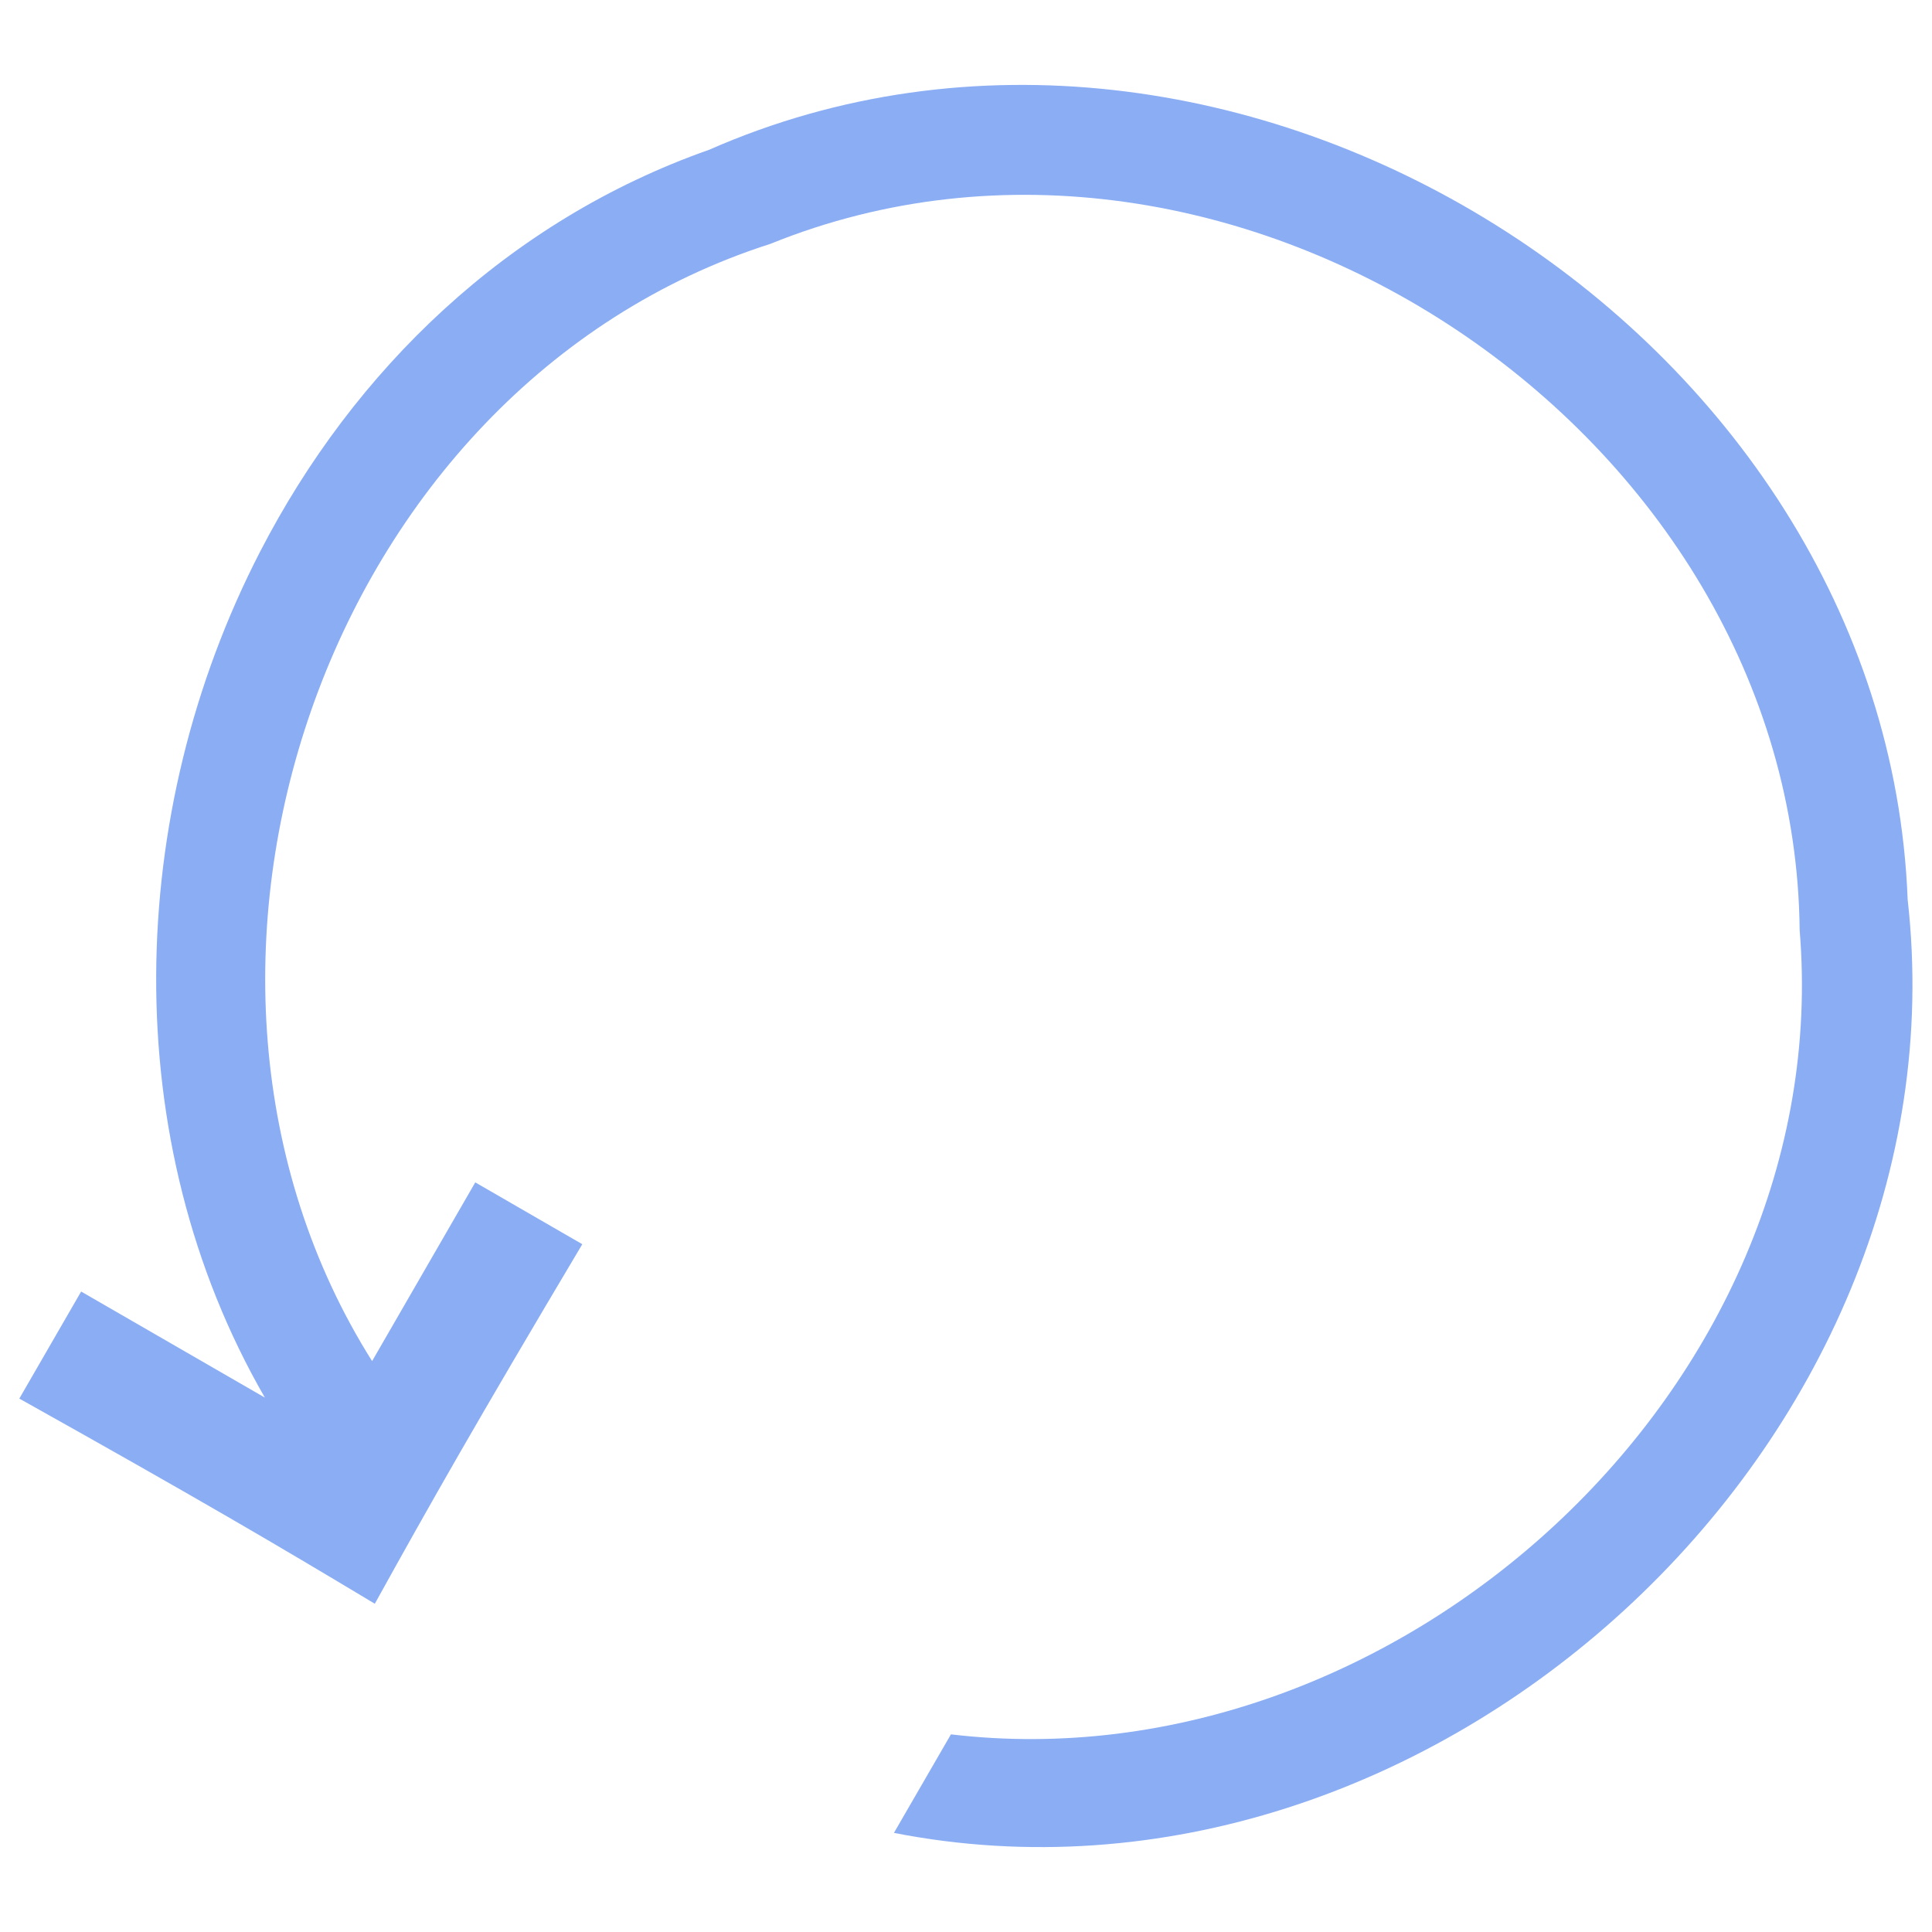
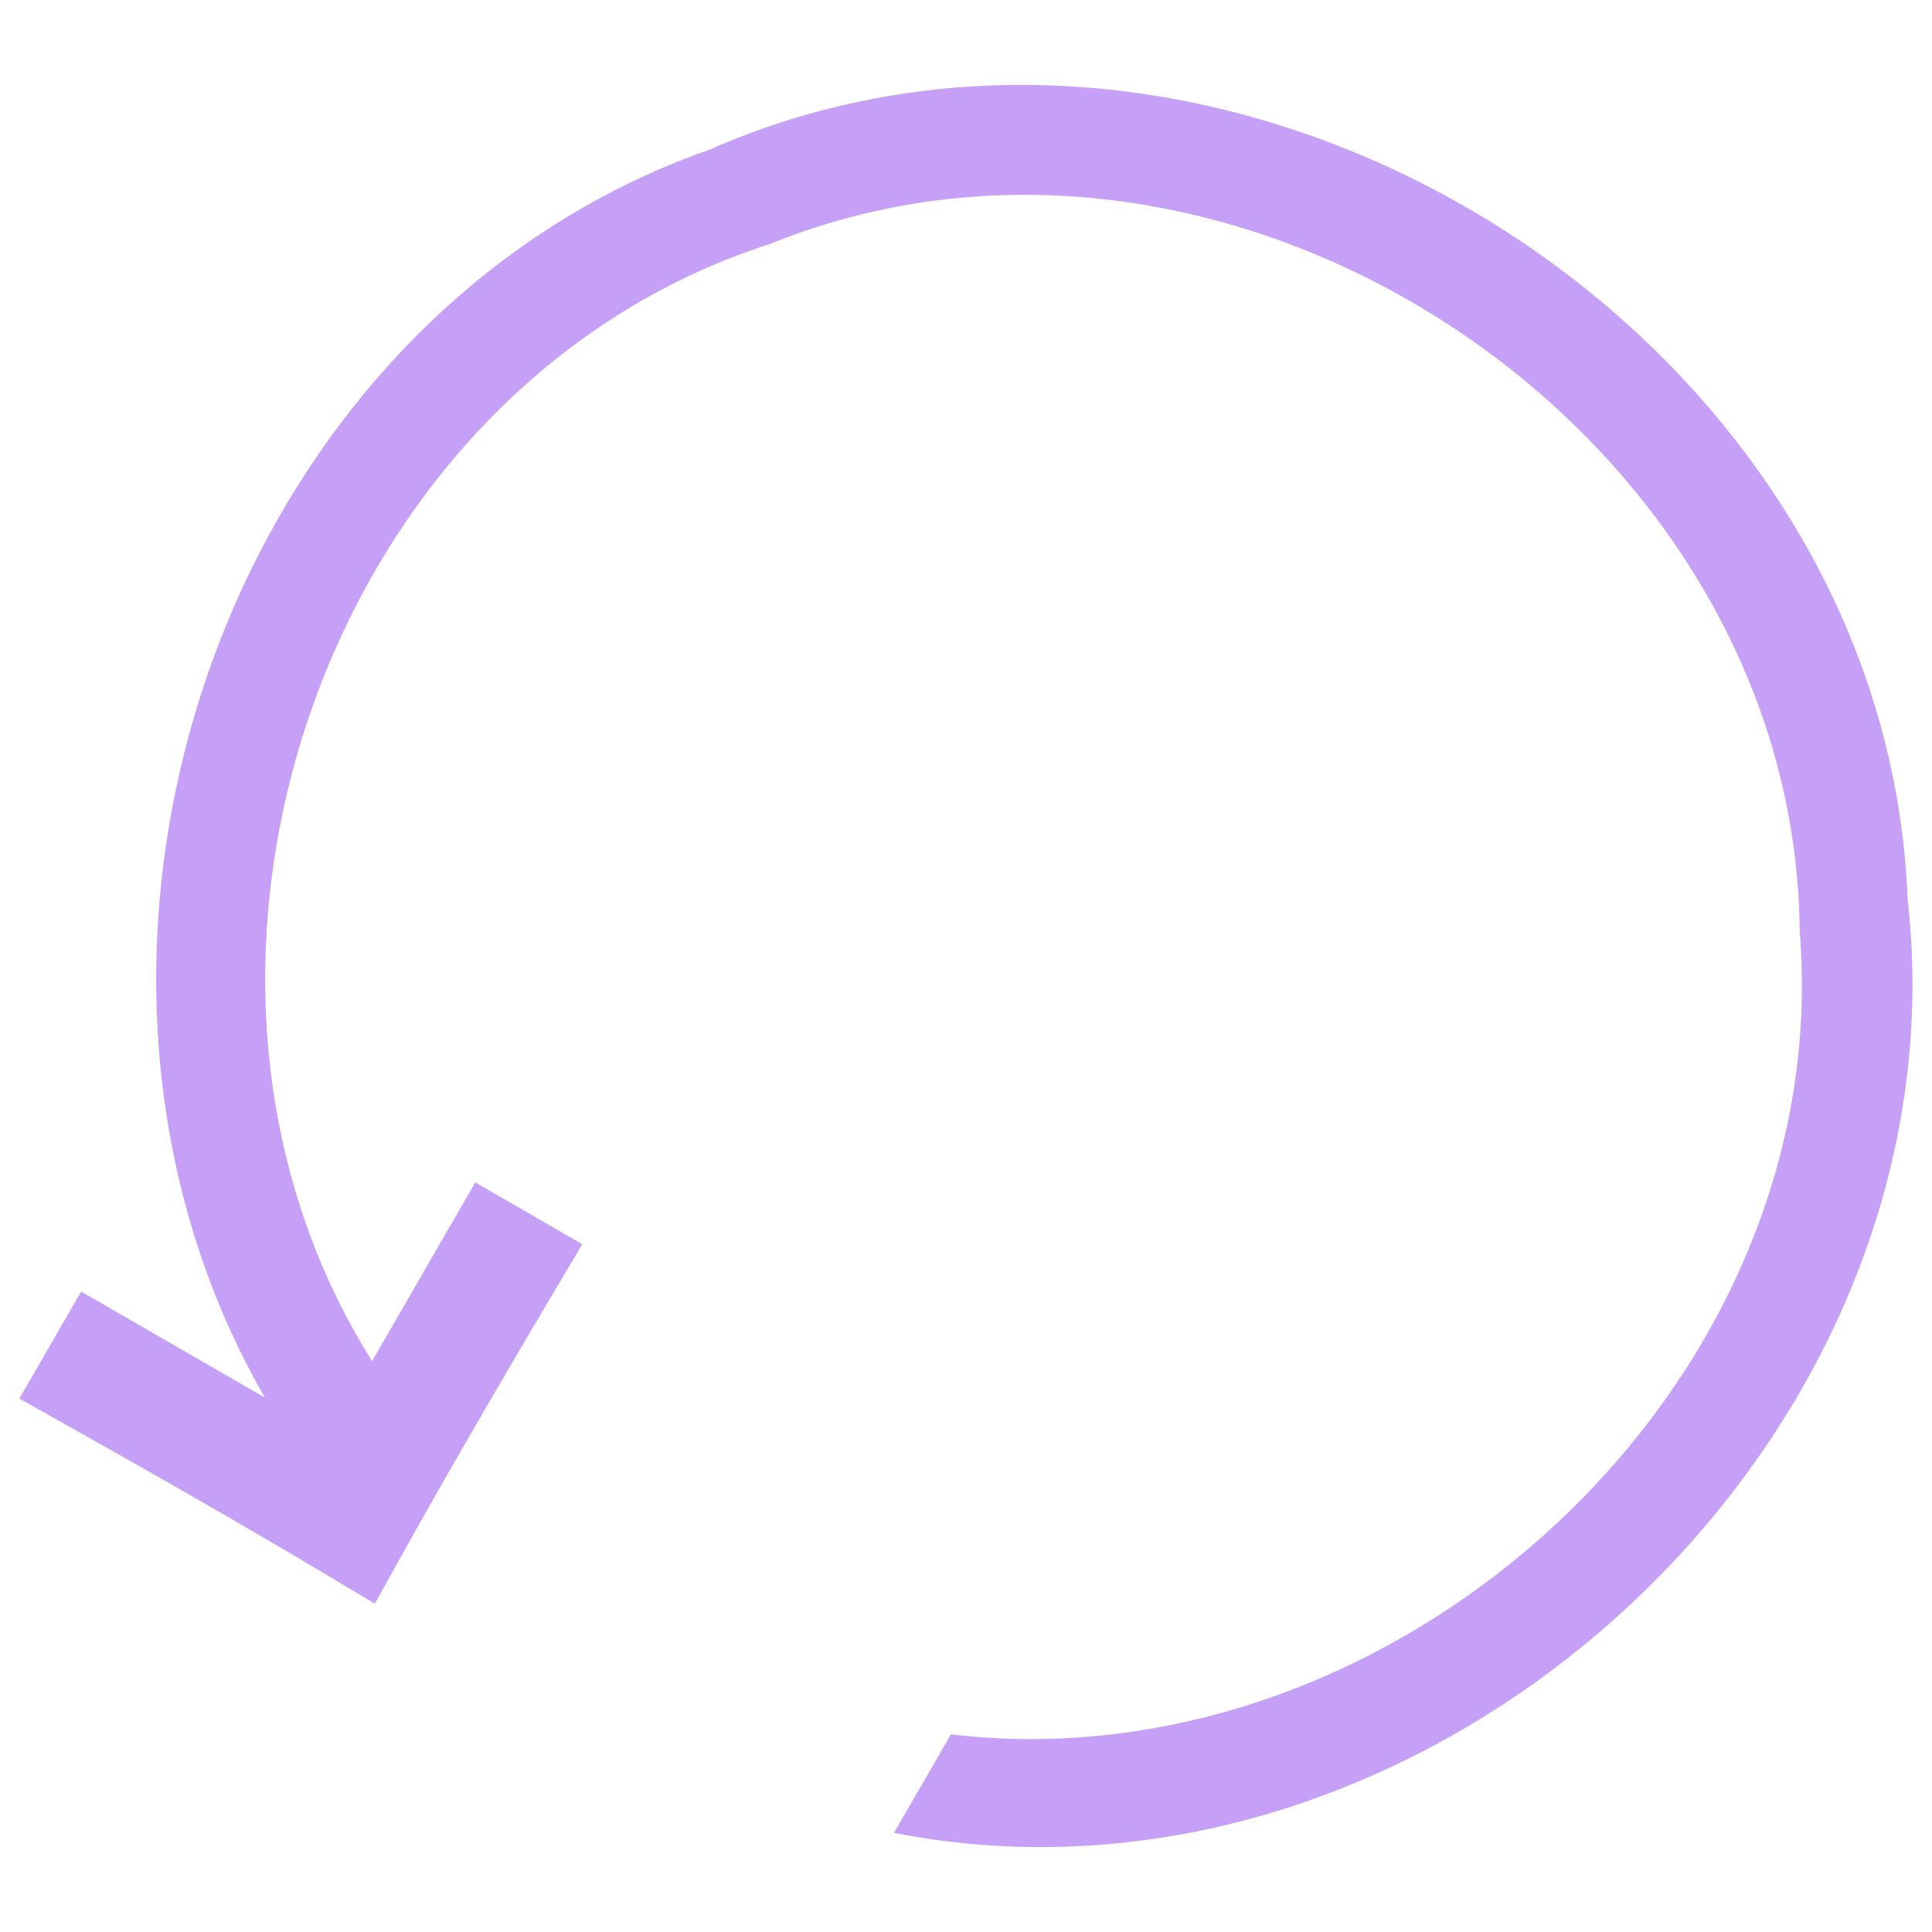
- <svg xmlns="http://www.w3.org/2000/svg" fill="#8aadf4" version="1.1" x="0px" y="0px" viewBox="0 0 1000 1000" enable-background="new 0 0 1000 1000" xml:space="preserve">
+ <svg xmlns="http://www.w3.org/2000/svg" fill="#c6a0f6" version="1.1" x="0px" y="0px" viewBox="0 0 1000 1000" enable-background="new 0 0 1000 1000" xml:space="preserve">
  <g>
    <path d="M134.6,285.6C64.9,420.7,60.1,590,137.1,723.4L42,668.5l-32,55.4c93.1,52.1,133.6,75.9,184,106.2c28.5-51.5,52.8-94.4,107.4-186.1L246,612l-53.4,92.5C65.4,502.7,167.2,200.3,398.8,126.2C638,29.3,929,223.5,931.5,481.5c19.6,236.7-208.9,443.6-439.3,416.2l-29.5,51c277.7,54.4,556.5-201.7,524.7-483.1C976.1,170.8,637.1-41.2,367.1,77.5C262.8,114.2,183.1,191.5,134.6,285.6z" />
  </g>
</svg>
